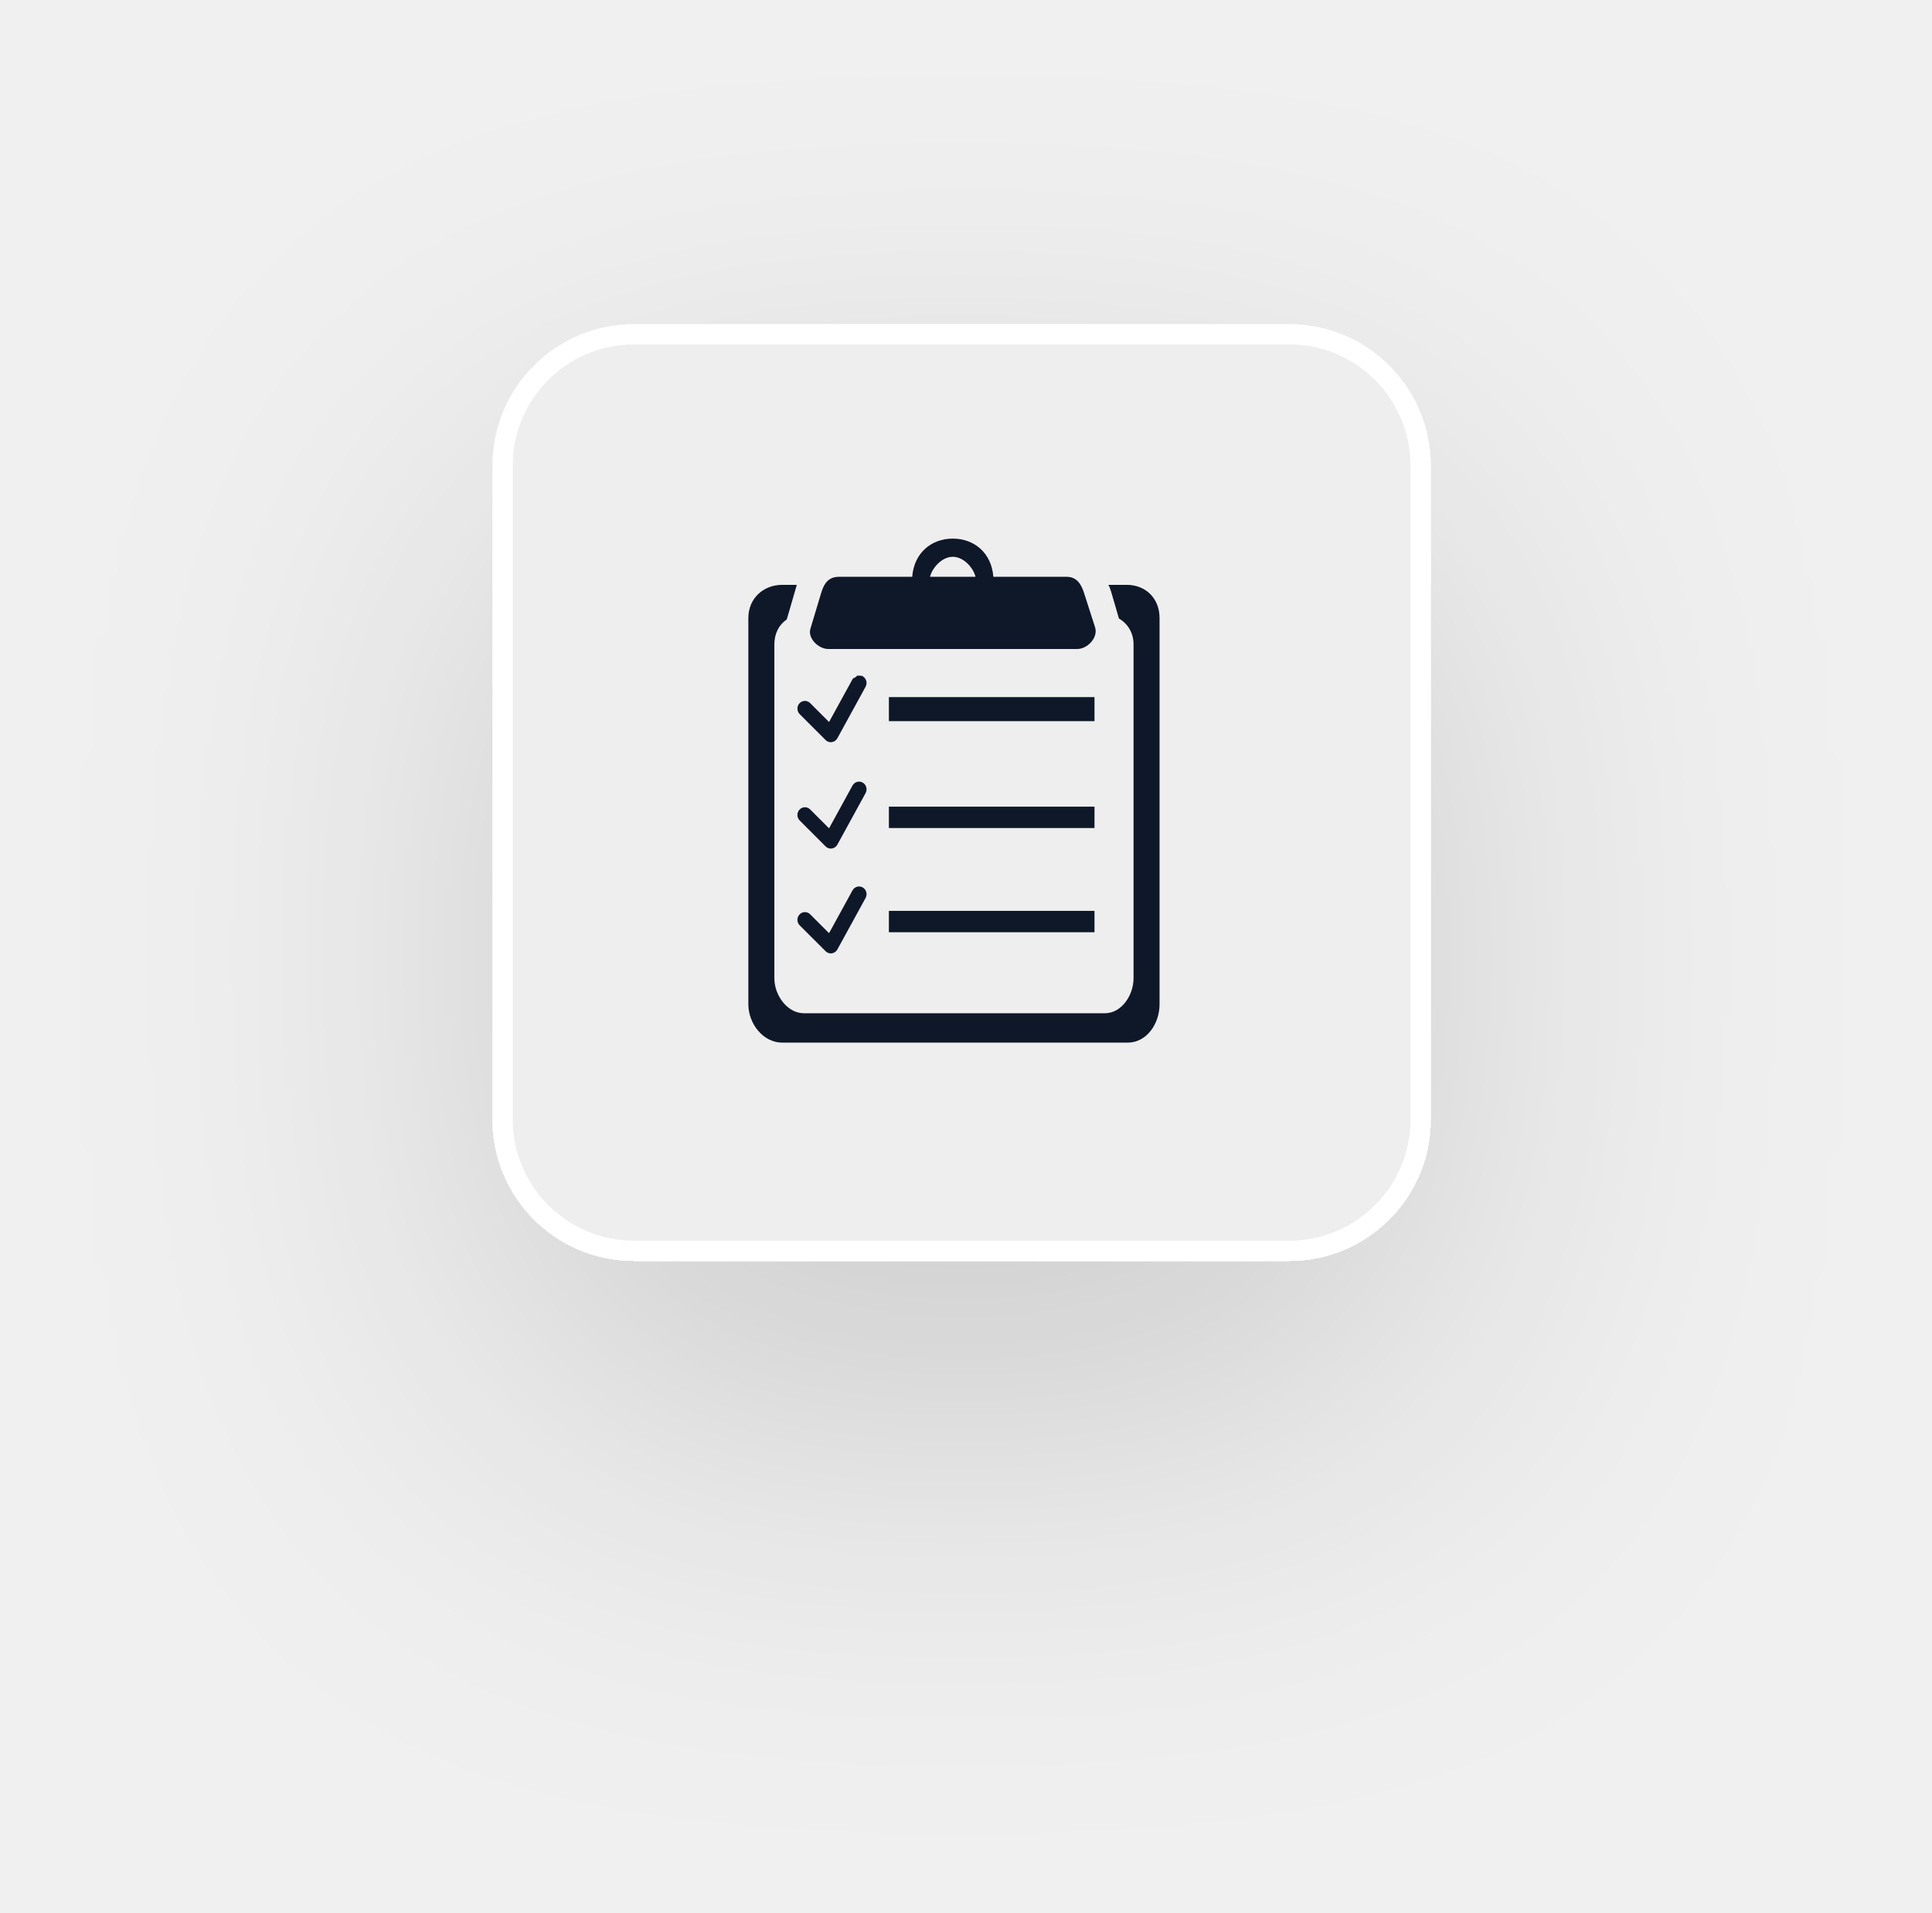
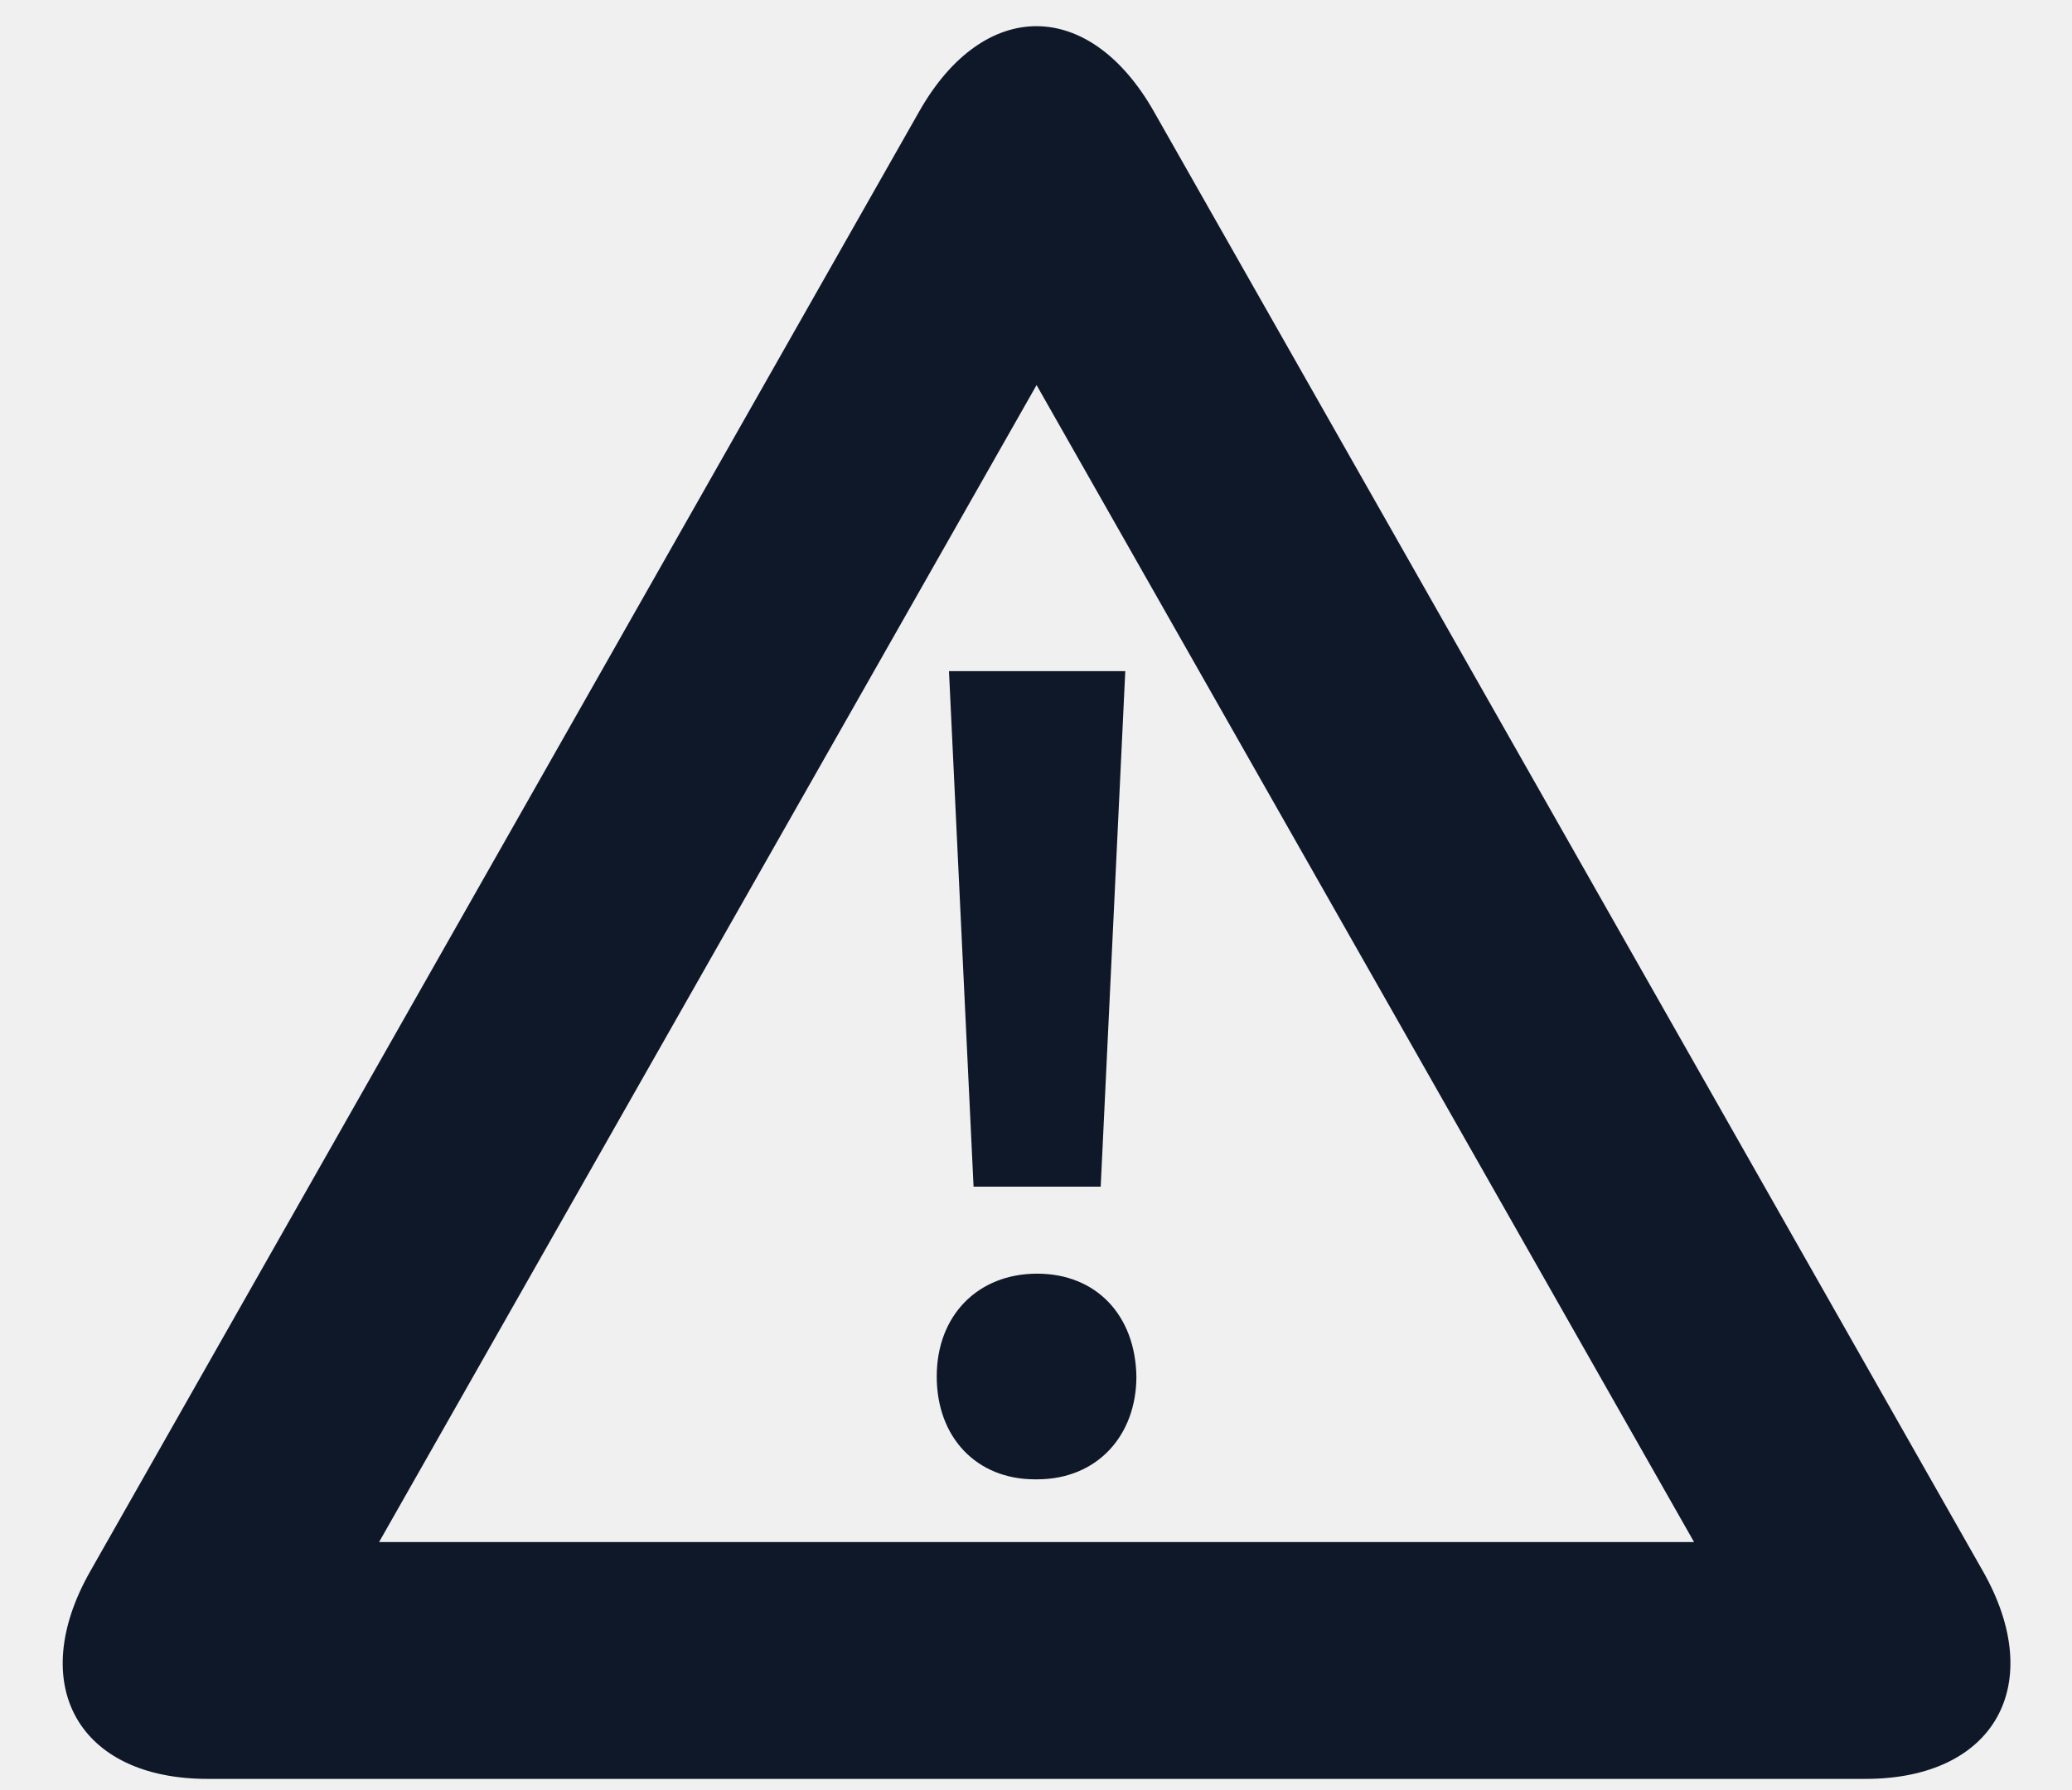
- <svg xmlns="http://www.w3.org/2000/svg" width="104" height="103" viewBox="0 0 104 103" fill="none">
-   <path d="M60.811 32.5C60.411 32.1 47.961 32.333 41.786 32.5L41.285 32.5V55H60.311C60.477 55 60.911 54.8 61.312 54C61.813 53 61.312 33 60.811 32.5Z" fill="white" />
-   <g filter="url(#filter0_d_148_6)">
-     <rect x="77.017" y="17.455" width="50.437" height="50.505" rx="7.621" transform="rotate(90 77.0166 17.4553)" fill="#EEEEEE" />
-     <rect x="76.472" y="18" width="49.348" height="49.416" rx="7.077" transform="rotate(90 76.4722 17.9997)" stroke="white" stroke-width="1.089" />
-   </g>
-   <path d="M47.849 50.195H58.917V49.044H47.849V50.195ZM58.917 43.432H47.849V44.584H58.917V43.432ZM58.917 37.533H47.849V38.829H58.917V37.533ZM44.441 39.845C44.517 39.92 44.618 39.962 44.723 39.962C44.742 39.962 44.761 39.961 44.78 39.958C44.905 39.939 45.013 39.863 45.075 39.751L46.595 36.976C46.704 36.777 46.636 36.528 46.441 36.415C46.412 36.398 46.382 36.382 46.35 36.382H46.131C46.032 36.526 45.944 36.474 45.89 36.573L44.628 38.875L43.611 37.857C43.451 37.697 43.195 37.7 43.04 37.864C42.884 38.028 42.888 38.291 43.047 38.451L44.441 39.845ZM60.655 31.49H59.676C59.688 31.634 59.702 31.535 59.714 31.576L59.774 31.751L59.795 31.808L59.798 31.803C59.802 31.82 59.804 31.833 59.809 31.849L60.233 33.303C60.714 33.58 61.019 34.087 61.019 34.69L61.019 52.673C61.019 53.591 60.371 54.556 59.479 54.556H51.376H43.273C42.38 54.556 41.684 53.591 41.684 52.673L41.684 34.689C41.684 34.122 41.926 33.638 42.352 33.352L42.882 31.527C42.889 31.503 42.876 31.634 42.883 31.49H42.108C41.085 31.49 40.284 32.224 40.284 33.276L40.284 54.072C40.284 55.125 41.085 56.138 42.109 56.138H60.701C61.725 56.138 62.419 55.125 62.419 54.072L62.419 33.276C62.419 32.224 61.679 31.49 60.655 31.49ZM44.441 51.216C44.517 51.292 44.618 51.334 44.723 51.334C44.742 51.334 44.761 51.332 44.78 51.33C44.905 51.311 45.013 51.235 45.075 51.123L46.595 48.349C46.704 48.148 46.636 47.896 46.441 47.783C46.247 47.67 46 47.742 45.89 47.941L44.628 50.245L43.611 49.228C43.451 49.069 43.195 49.071 43.04 49.236C42.884 49.4 42.888 49.663 43.047 49.823L44.441 51.216ZM44.441 45.572C44.517 45.648 44.618 45.69 44.723 45.69C44.742 45.69 44.761 45.688 44.78 45.685C44.905 45.667 45.013 45.591 45.075 45.478L46.595 42.703C46.704 42.503 46.636 42.25 46.441 42.138C46.247 42.025 46 42.097 45.89 42.296L44.628 44.6L43.611 43.582C43.451 43.422 43.195 43.426 43.04 43.59C42.884 43.755 42.888 44.017 43.047 44.177L44.441 45.572ZM44.583 34.943H57.994C58.525 34.943 59.109 34.352 58.955 33.798L58.383 32.016C58.219 31.442 57.952 31.057 57.422 31.057H53.472C53.375 29.762 52.433 29 51.288 29C50.144 29 49.202 29.762 49.105 31.057H45.155C44.624 31.057 44.359 31.382 44.194 31.959L43.622 33.863C43.473 34.361 44.052 34.943 44.583 34.943ZM51.288 29.98C51.907 29.98 52.42 30.626 52.511 31.057H50.065C50.158 30.626 50.67 29.98 51.288 29.98Z" fill="#0F1829" />
-   <defs>
-     <filter id="filter0_d_148_6" x="0.382" y="0.035" width="102.764" height="102.697" filterUnits="userSpaceOnUse" color-interpolation-filters="sRGB">
-       <feFlood flood-opacity="0" result="BackgroundImageFix" />
-       <feColorMatrix in="SourceAlpha" type="matrix" values="0 0 0 0 0 0 0 0 0 0 0 0 0 0 0 0 0 0 127 0" result="hardAlpha" />
-       <feOffset dy="8.71" />
-       <feGaussianBlur stdDeviation="13.065" />
-       <feComposite in2="hardAlpha" operator="out" />
-       <feColorMatrix type="matrix" values="0 0 0 0 0 0 0 0 0 0 0 0 0 0 0 0 0 0 0.15 0" />
-       <feBlend mode="normal" in2="BackgroundImageFix" result="effect1_dropShadow_148_6" />
-       <feBlend mode="normal" in="SourceGraphic" in2="effect1_dropShadow_148_6" result="shape" />
-     </filter>
-   </defs>
+ <svg xmlns="http://www.w3.org/2000/svg" width="22" height="19" viewBox="0 0 22 19" fill="none">
+   <path d="M21.054 16.684L12.251 1.183C11.566 -0.021 10.447 -0.025 9.762 1.18L0.958 16.686C0.273 17.891 0.834 18.89 2.203 18.89H19.809C21.178 18.89 21.739 17.889 21.054 16.684ZM4.025 16.375L11.006 4.089L17.987 16.375H4.025ZM11.012 13.525C10.384 13.525 9.946 13.967 9.946 14.617C9.946 15.267 10.372 15.709 10.988 15.709H11.012C11.652 15.709 12.066 15.242 12.066 14.617C12.055 13.967 11.64 13.525 11.012 13.525ZM10.337 12.601H11.687L11.948 7.127H10.076L10.337 12.601Z" fill="#0F1829" />
</svg>
